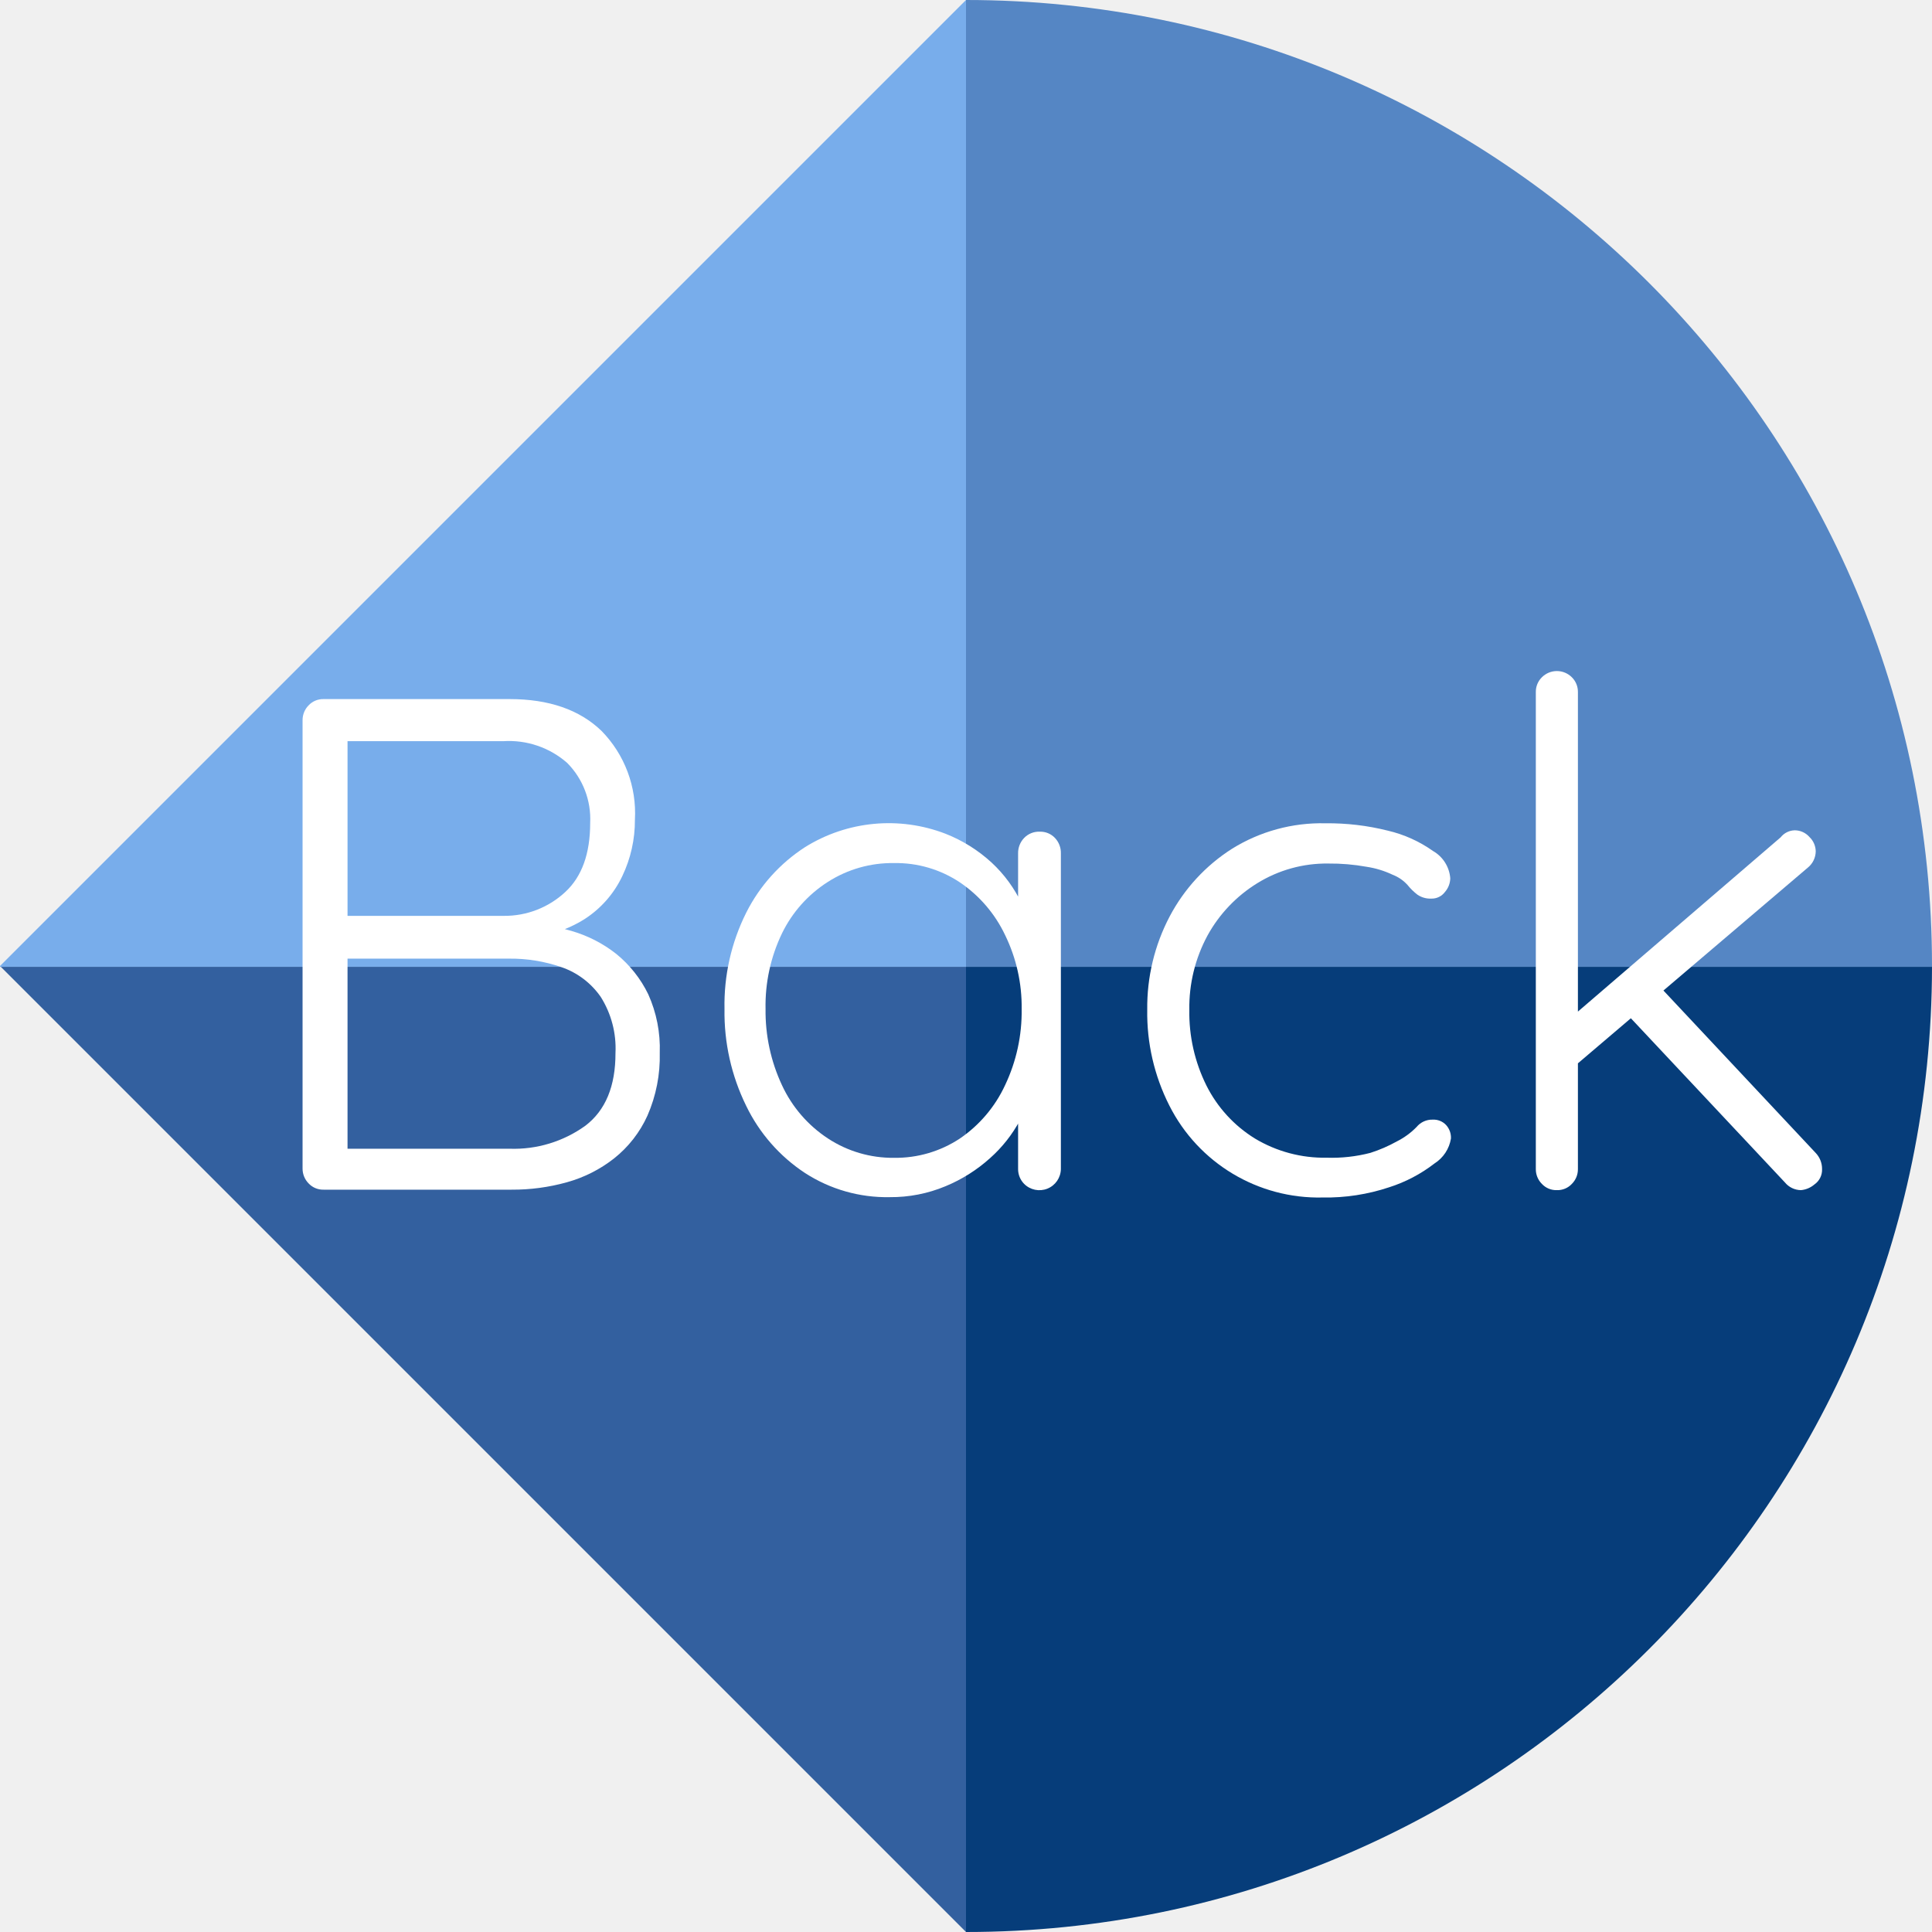
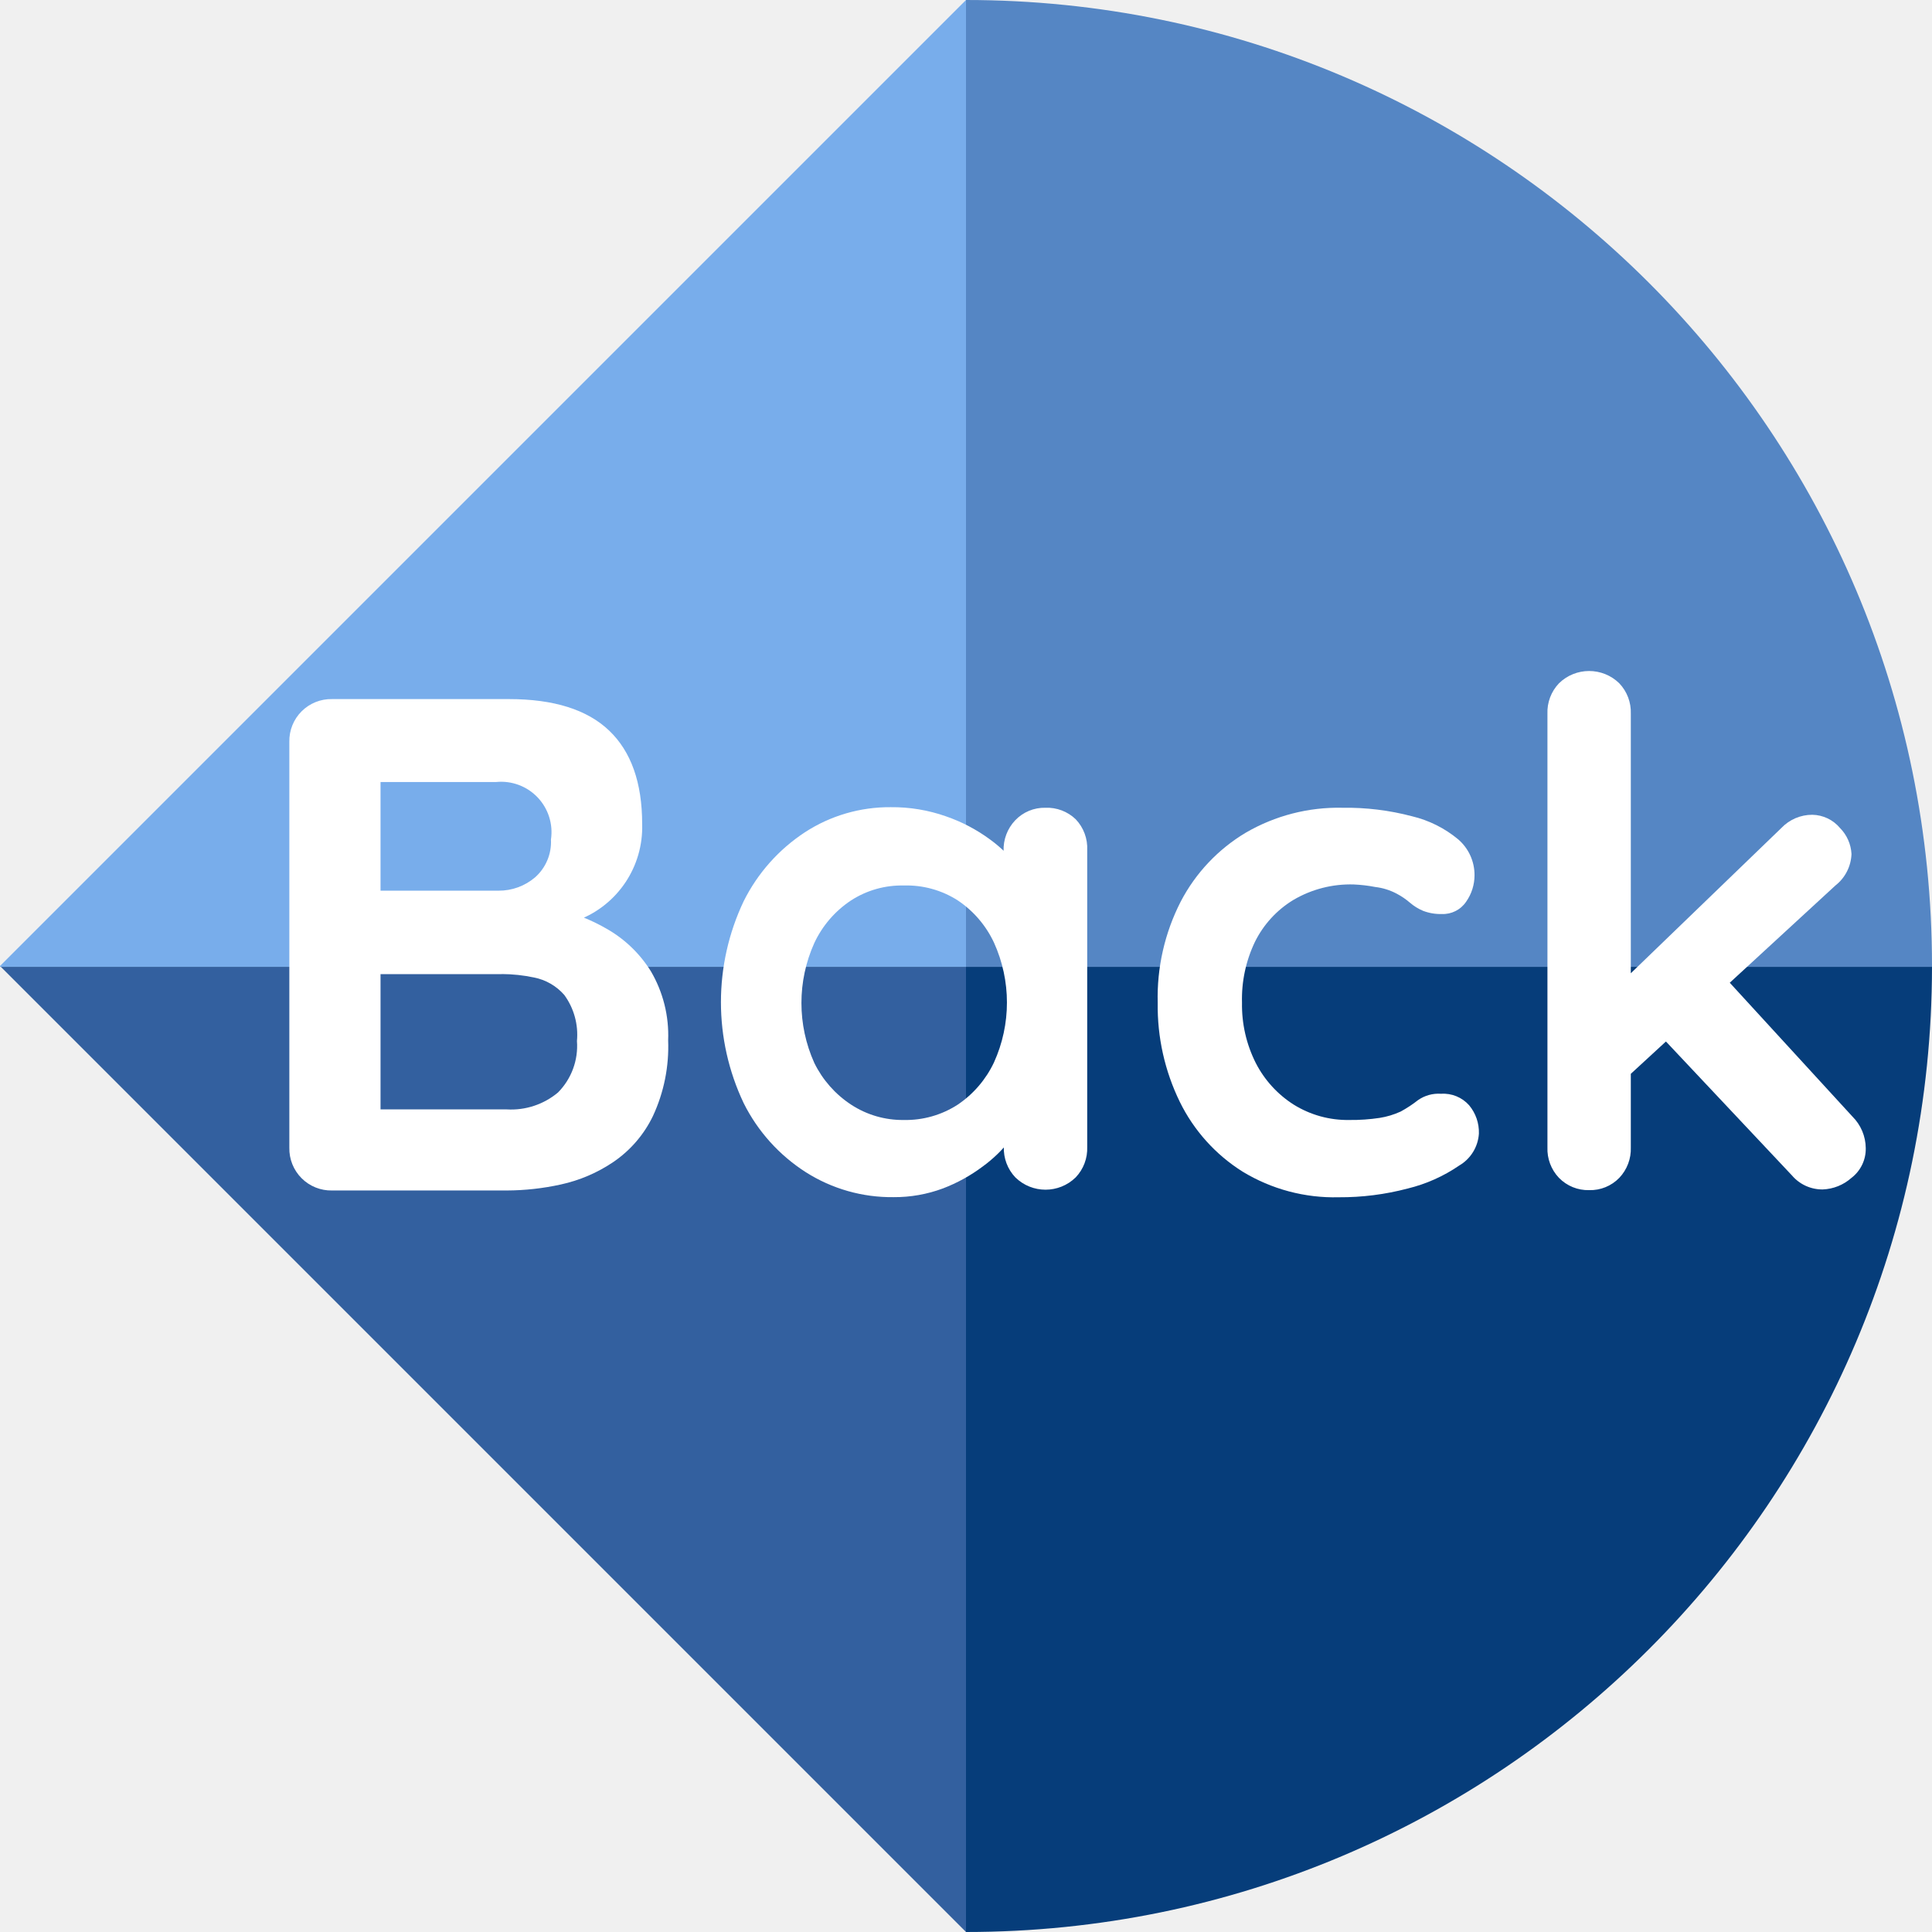
<svg xmlns="http://www.w3.org/2000/svg" id="Layer_1" data-name="Layer 1" viewBox="0 0 168 168">
  <defs>
    <style>.cls-1{fill:#78adeb;}.cls-2{fill:#33609f;}.cls-3{fill:#5586c4;}.cls-4{fill:#063d7a;}.cls-5{fill:#fff;}</style>
  </defs>
  <polygon class="cls-1" points="84 0 84 84.07 0 84.07 0 84 84 0" />
  <polygon class="cls-2" points="84 84.07 84 168 0.07 84.07 84 84.07" />
  <path class="cls-3" d="M84,0V84.07h84V84A84,84,0,0,0,84,0Z" />
  <path class="cls-4" d="M84,84.07V168a84,84,0,0,0,84-83.93Z" />
-   <path class="cls-5" d="M44.31,60.79q5.13,0,8,2.77a10.22,10.22,0,0,1,2.9,7.72,11.21,11.21,0,0,1-1.1,4.91,9.07,9.07,0,0,1-3.26,3.72,10.49,10.49,0,0,1-5.28,1.62l-.3-1.22a15.45,15.45,0,0,1,4.42.64,11.38,11.38,0,0,1,3.9,2,10.34,10.34,0,0,1,2.78,3.51,11.43,11.43,0,0,1,1,5.09,12.81,12.81,0,0,1-1.07,5.46,10,10,0,0,1-2.9,3.72,11.7,11.7,0,0,1-4.12,2.08,17.53,17.53,0,0,1-4.79.64H28.14a1.73,1.73,0,0,1-1.31-.55,1.83,1.83,0,0,1-.52-1.28v-39a1.82,1.82,0,0,1,.52-1.28,1.73,1.73,0,0,1,1.31-.55Zm-.55,3.66H29.49l.73-1.16V80.55l-.67-.91H43.82a7.73,7.73,0,0,0,5.34-2.08q2.16-2,2.16-6a6.93,6.93,0,0,0-2-5.22A7.68,7.68,0,0,0,43.76,64.45Zm.49,18.91H29.91l.31-.43v17.51l-.37-.55H44.31a10.64,10.64,0,0,0,6.59-2q2.63-2,2.62-6.32a8.39,8.39,0,0,0-1.28-4.88,6.87,6.87,0,0,0-3.42-2.59A13.45,13.45,0,0,0,44.25,83.36Z" />
-   <path class="cls-5" d="M90.42,72.32a1.74,1.74,0,0,1,1.32.55,1.88,1.88,0,0,1,.51,1.34v27.45a1.87,1.87,0,0,1-3.2,1.28,1.83,1.83,0,0,1-.52-1.28V94.4l1.1-.43a7.42,7.42,0,0,1-.94,3.45,12,12,0,0,1-2.6,3.29,13.48,13.48,0,0,1-3.87,2.44,12.3,12.3,0,0,1-4.85.95A13.08,13.08,0,0,1,70,102a14.59,14.59,0,0,1-5.12-5.85A18.44,18.44,0,0,1,63,87.75a17.92,17.92,0,0,1,1.89-8.39,14.59,14.59,0,0,1,5.12-5.7A13.74,13.74,0,0,1,82.22,72.5a12.9,12.9,0,0,1,4,2.5,11.7,11.7,0,0,1,2.65,3.63,10,10,0,0,1,.94,4.24L88.53,82V74.21a1.89,1.89,0,0,1,.52-1.34A1.79,1.79,0,0,1,90.42,72.32ZM77.74,100.68A10.12,10.12,0,0,0,83.47,99a11.42,11.42,0,0,0,3.93-4.64,14.92,14.92,0,0,0,1.44-6.62,14.23,14.23,0,0,0-1.44-6.43,11.44,11.44,0,0,0-3.93-4.58,10,10,0,0,0-5.73-1.68A10.37,10.37,0,0,0,72,76.68a11,11,0,0,0-4,4.48,14.49,14.49,0,0,0-1.43,6.59A15.19,15.19,0,0,0,68,94.37,11.12,11.12,0,0,0,72,99,10.27,10.27,0,0,0,77.74,100.68Z" />
-   <path class="cls-5" d="M115.25,71.59a21.29,21.29,0,0,1,5.43.64A11.2,11.2,0,0,1,124.61,74a3,3,0,0,1,1.5,2.37,1.86,1.86,0,0,1-.46,1.19,1.43,1.43,0,0,1-1.19.58,2,2,0,0,1-1.19-.33,5.07,5.07,0,0,1-.88-.86,3.36,3.36,0,0,0-1.28-.88,8.11,8.11,0,0,0-2.29-.7,17.81,17.81,0,0,0-3.32-.28,11.44,11.44,0,0,0-6.17,1.71A12.29,12.29,0,0,0,105,81.35a13.18,13.18,0,0,0-1.58,6.46,14.24,14.24,0,0,0,1.49,6.59A11.44,11.44,0,0,0,109.12,99a11.71,11.71,0,0,0,6.25,1.67,13.33,13.33,0,0,0,3.79-.42,12.53,12.53,0,0,0,2.31-1A6.41,6.41,0,0,0,123.18,98a1.75,1.75,0,0,1,1.4-.64,1.49,1.49,0,0,1,1.16.46,1.63,1.63,0,0,1,.43,1.18,3.16,3.16,0,0,1-1.43,2.17,12.79,12.79,0,0,1-3.94,2.07,17.35,17.35,0,0,1-5.79.89,14.55,14.55,0,0,1-13.33-8,17.79,17.79,0,0,1-1.92-8.33,17,17,0,0,1,1.95-8.11,15.61,15.61,0,0,1,5.43-5.89A14.74,14.74,0,0,1,115.25,71.59Z" />
-   <path class="cls-5" d="M135.38,103.49a1.7,1.7,0,0,1-1.31-.55,1.79,1.79,0,0,1-.52-1.28V60.18a1.77,1.77,0,0,1,.52-1.28,1.84,1.84,0,0,1,2.62,0,1.77,1.77,0,0,1,.52,1.28v41.48a1.79,1.79,0,0,1-.52,1.28A1.7,1.7,0,0,1,135.38,103.49ZM156.06,72.2a1.7,1.7,0,0,1,1.28.58,1.76,1.76,0,0,1,.55,1.25,1.85,1.85,0,0,1-.67,1.4l-20.5,17.45-.18-4.34,18.3-15.73A1.61,1.61,0,0,1,156.06,72.2Zm.55,31.29a1.82,1.82,0,0,1-1.4-.67L141.36,88.06l2.74-2.51,13.79,14.71a2,2,0,0,1,.55,1.4,1.55,1.55,0,0,1-.67,1.34A2.09,2.09,0,0,1,156.61,103.49Z" />
+   <path class="cls-5" d="M44.25,60.79q5.85,0,8.72,2.74t2.87,8.12A8.65,8.65,0,0,1,50.29,80a16.92,16.92,0,0,1-6.77,1.19l.24-2.74a20.85,20.85,0,0,1,4.33.52,16,16,0,0,1,4.73,1.83,10.83,10.83,0,0,1,3.78,3.66,11,11,0,0,1,1.5,6,14.31,14.31,0,0,1-1.32,6.58,10.16,10.16,0,0,1-3.44,4A13.15,13.15,0,0,1,48.76,103a22.23,22.23,0,0,1-4.69.52H28.88a3.64,3.64,0,0,1-3.72-3.72V64.51a3.64,3.64,0,0,1,3.72-3.72ZM43.15,68H32.29l.8-1v11l-.74-.55h11a4.84,4.84,0,0,0,3.18-1.16A4.11,4.11,0,0,0,47.91,73a4.38,4.38,0,0,0-4.76-5Zm.49,16.71H32.54l.55-.49V97.08l-.61-.61H44.07A6.35,6.35,0,0,0,48.52,95a5.75,5.75,0,0,0,1.65-4.48,5.87,5.87,0,0,0-1.1-4A4.69,4.69,0,0,0,46.44,85,13.84,13.84,0,0,0,43.64,84.7Z" />
+   <path class="cls-5" d="M90.91,70.24a3.59,3.59,0,0,1,2.63,1,3.64,3.64,0,0,1,1,2.69v25.8a3.64,3.64,0,0,1-1,2.65,3.75,3.75,0,0,1-5.25,0,3.65,3.65,0,0,1-1-2.65v-3l1.35.55a3.43,3.43,0,0,1-.86,1.92,11.85,11.85,0,0,1-2.32,2.23A14.21,14.21,0,0,1,82,103.34a12.07,12.07,0,0,1-4.3.76,13.91,13.91,0,0,1-7.63-2.17,15.17,15.17,0,0,1-5.4-6,20.48,20.48,0,0,1,0-17.57,15.36,15.36,0,0,1,5.34-6,13.48,13.48,0,0,1,7.44-2.17,14,14,0,0,1,4.82.8,14.3,14.3,0,0,1,3.81,2,11.49,11.49,0,0,1,2.5,2.47,3.94,3.94,0,0,1,.89,2.11l-2.2.79V74a3.67,3.67,0,0,1,1-2.66A3.51,3.51,0,0,1,90.91,70.24ZM78.59,97.39a8.31,8.31,0,0,0,4.7-1.34,9.13,9.13,0,0,0,3.14-3.66,12.6,12.6,0,0,0,0-10.43,9,9,0,0,0-3.14-3.66A8.24,8.24,0,0,0,78.59,77,8.1,8.1,0,0,0,74,78.3,9,9,0,0,0,70.81,82a12.7,12.7,0,0,0,0,10.43A9.15,9.15,0,0,0,74,96.05,8.17,8.17,0,0,0,78.59,97.39Z" />
+   <path class="cls-5" d="M116.72,70.24a22.41,22.41,0,0,1,6.07.74,9.86,9.86,0,0,1,4,2,4.09,4.09,0,0,1,1.43,3.14,4,4,0,0,1-.73,2.29,2.43,2.43,0,0,1-2.13,1.07,4.2,4.2,0,0,1-1.62-.28,4.3,4.3,0,0,1-1.13-.7,6.19,6.19,0,0,0-1.16-.79,5.29,5.29,0,0,0-1.86-.58,12.66,12.66,0,0,0-1.86-.22,9.76,9.76,0,0,0-5.27,1.35,8.84,8.84,0,0,0-3.33,3.63A11.52,11.52,0,0,0,108,87.2a11.21,11.21,0,0,0,1.19,5.22,9.32,9.32,0,0,0,3.3,3.63,8.86,8.86,0,0,0,4.85,1.34,16.48,16.48,0,0,0,2.62-.18,7,7,0,0,0,1.83-.55,10.63,10.63,0,0,0,1.52-1,3.12,3.12,0,0,1,2-.55,3,3,0,0,1,2.44,1,3.67,3.67,0,0,1,.85,2.47,3.47,3.47,0,0,1-1.71,2.77,13.61,13.61,0,0,1-4.48,2,23,23,0,0,1-6,.76,15.33,15.33,0,0,1-8.36-2.23,14.92,14.92,0,0,1-5.46-6.07,19,19,0,0,1-1.92-8.6,18.28,18.28,0,0,1,2-8.81,15.12,15.12,0,0,1,5.67-6A16,16,0,0,1,116.72,70.24Z" />
+   <path class="cls-5" d="M138.19,103.49a3.54,3.54,0,0,1-2.63-1.07,3.64,3.64,0,0,1-1-2.65V62.07a3.64,3.64,0,0,1,1-2.65,3.75,3.75,0,0,1,5.25,0,3.65,3.65,0,0,1,1,2.65v37.7a3.65,3.65,0,0,1-1,2.65A3.51,3.51,0,0,1,138.19,103.49Zm19.4-32.64A3.21,3.21,0,0,1,160,72a3.47,3.47,0,0,1,1,2.26A3.65,3.65,0,0,1,159.6,77l-18.36,16.9-.31-8.42L154.9,72A3.7,3.7,0,0,1,157.59,70.85Zm.91,32.58a3.47,3.47,0,0,1-2.68-1.22l-11.29-12,5.55-5.12,11,12a3.92,3.92,0,0,1,1.16,2.75,3.18,3.18,0,0,1-1.25,2.59A4,4,0,0,1,158.5,103.43Z" />
</svg>
